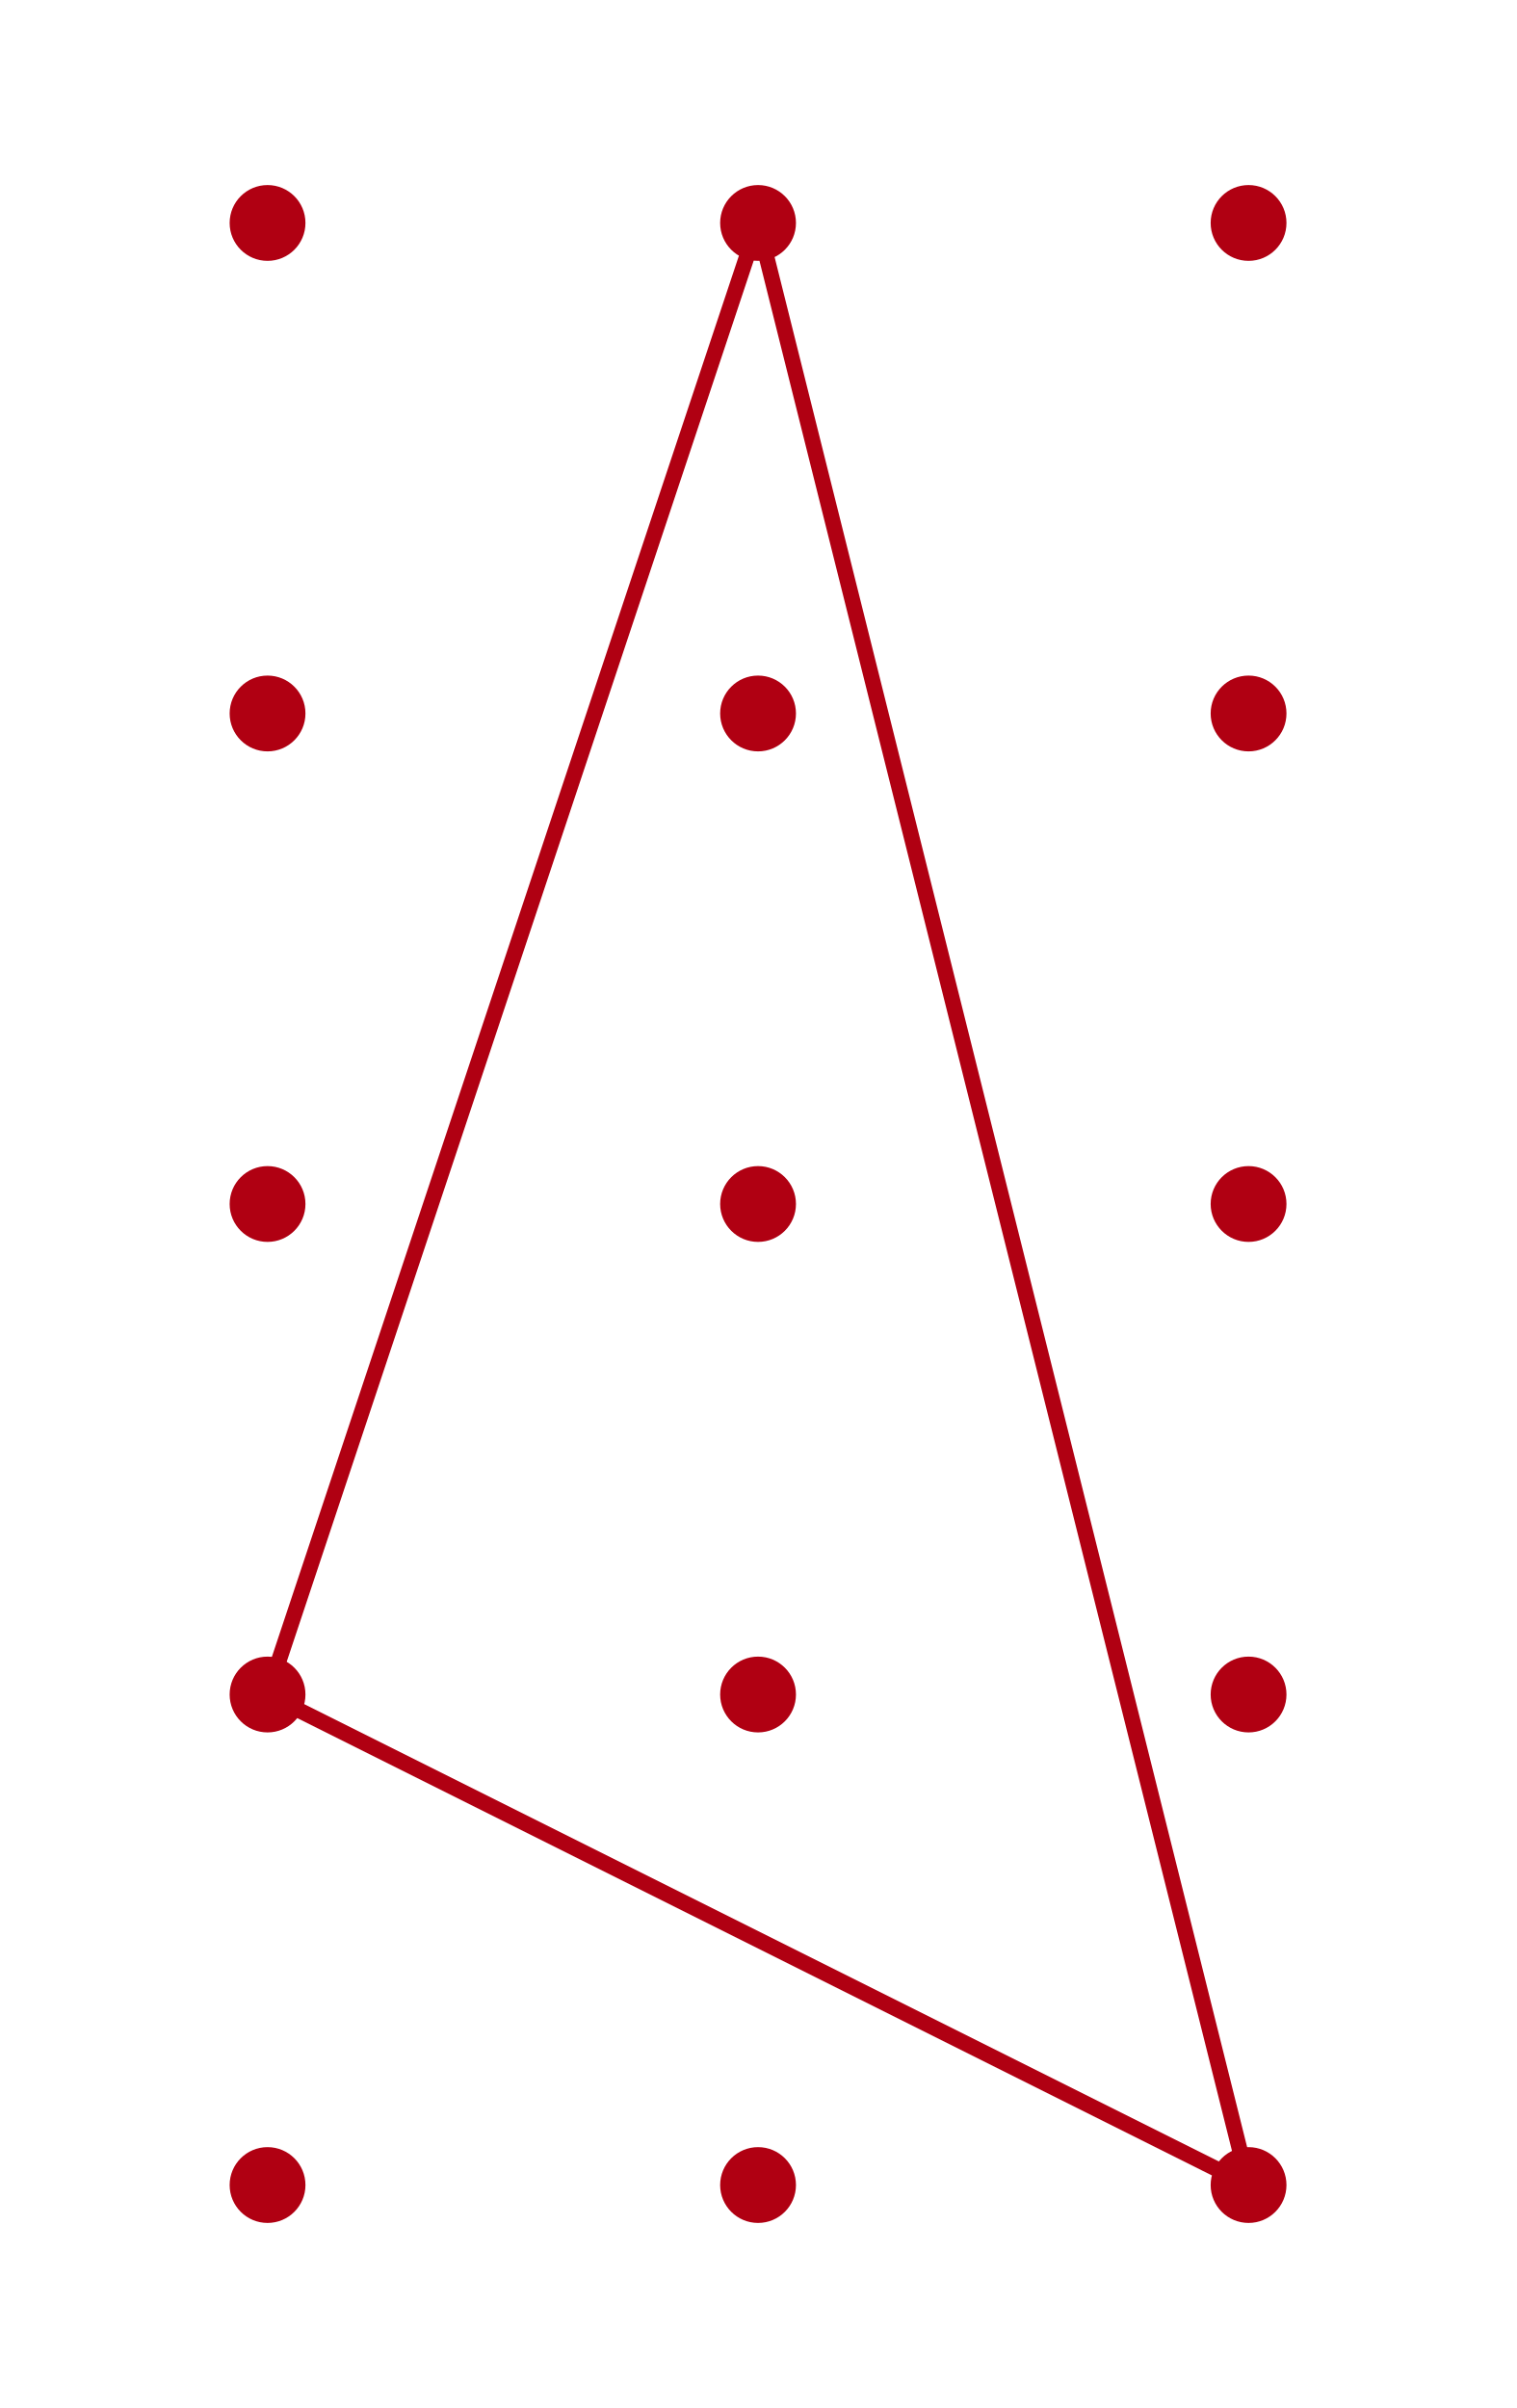
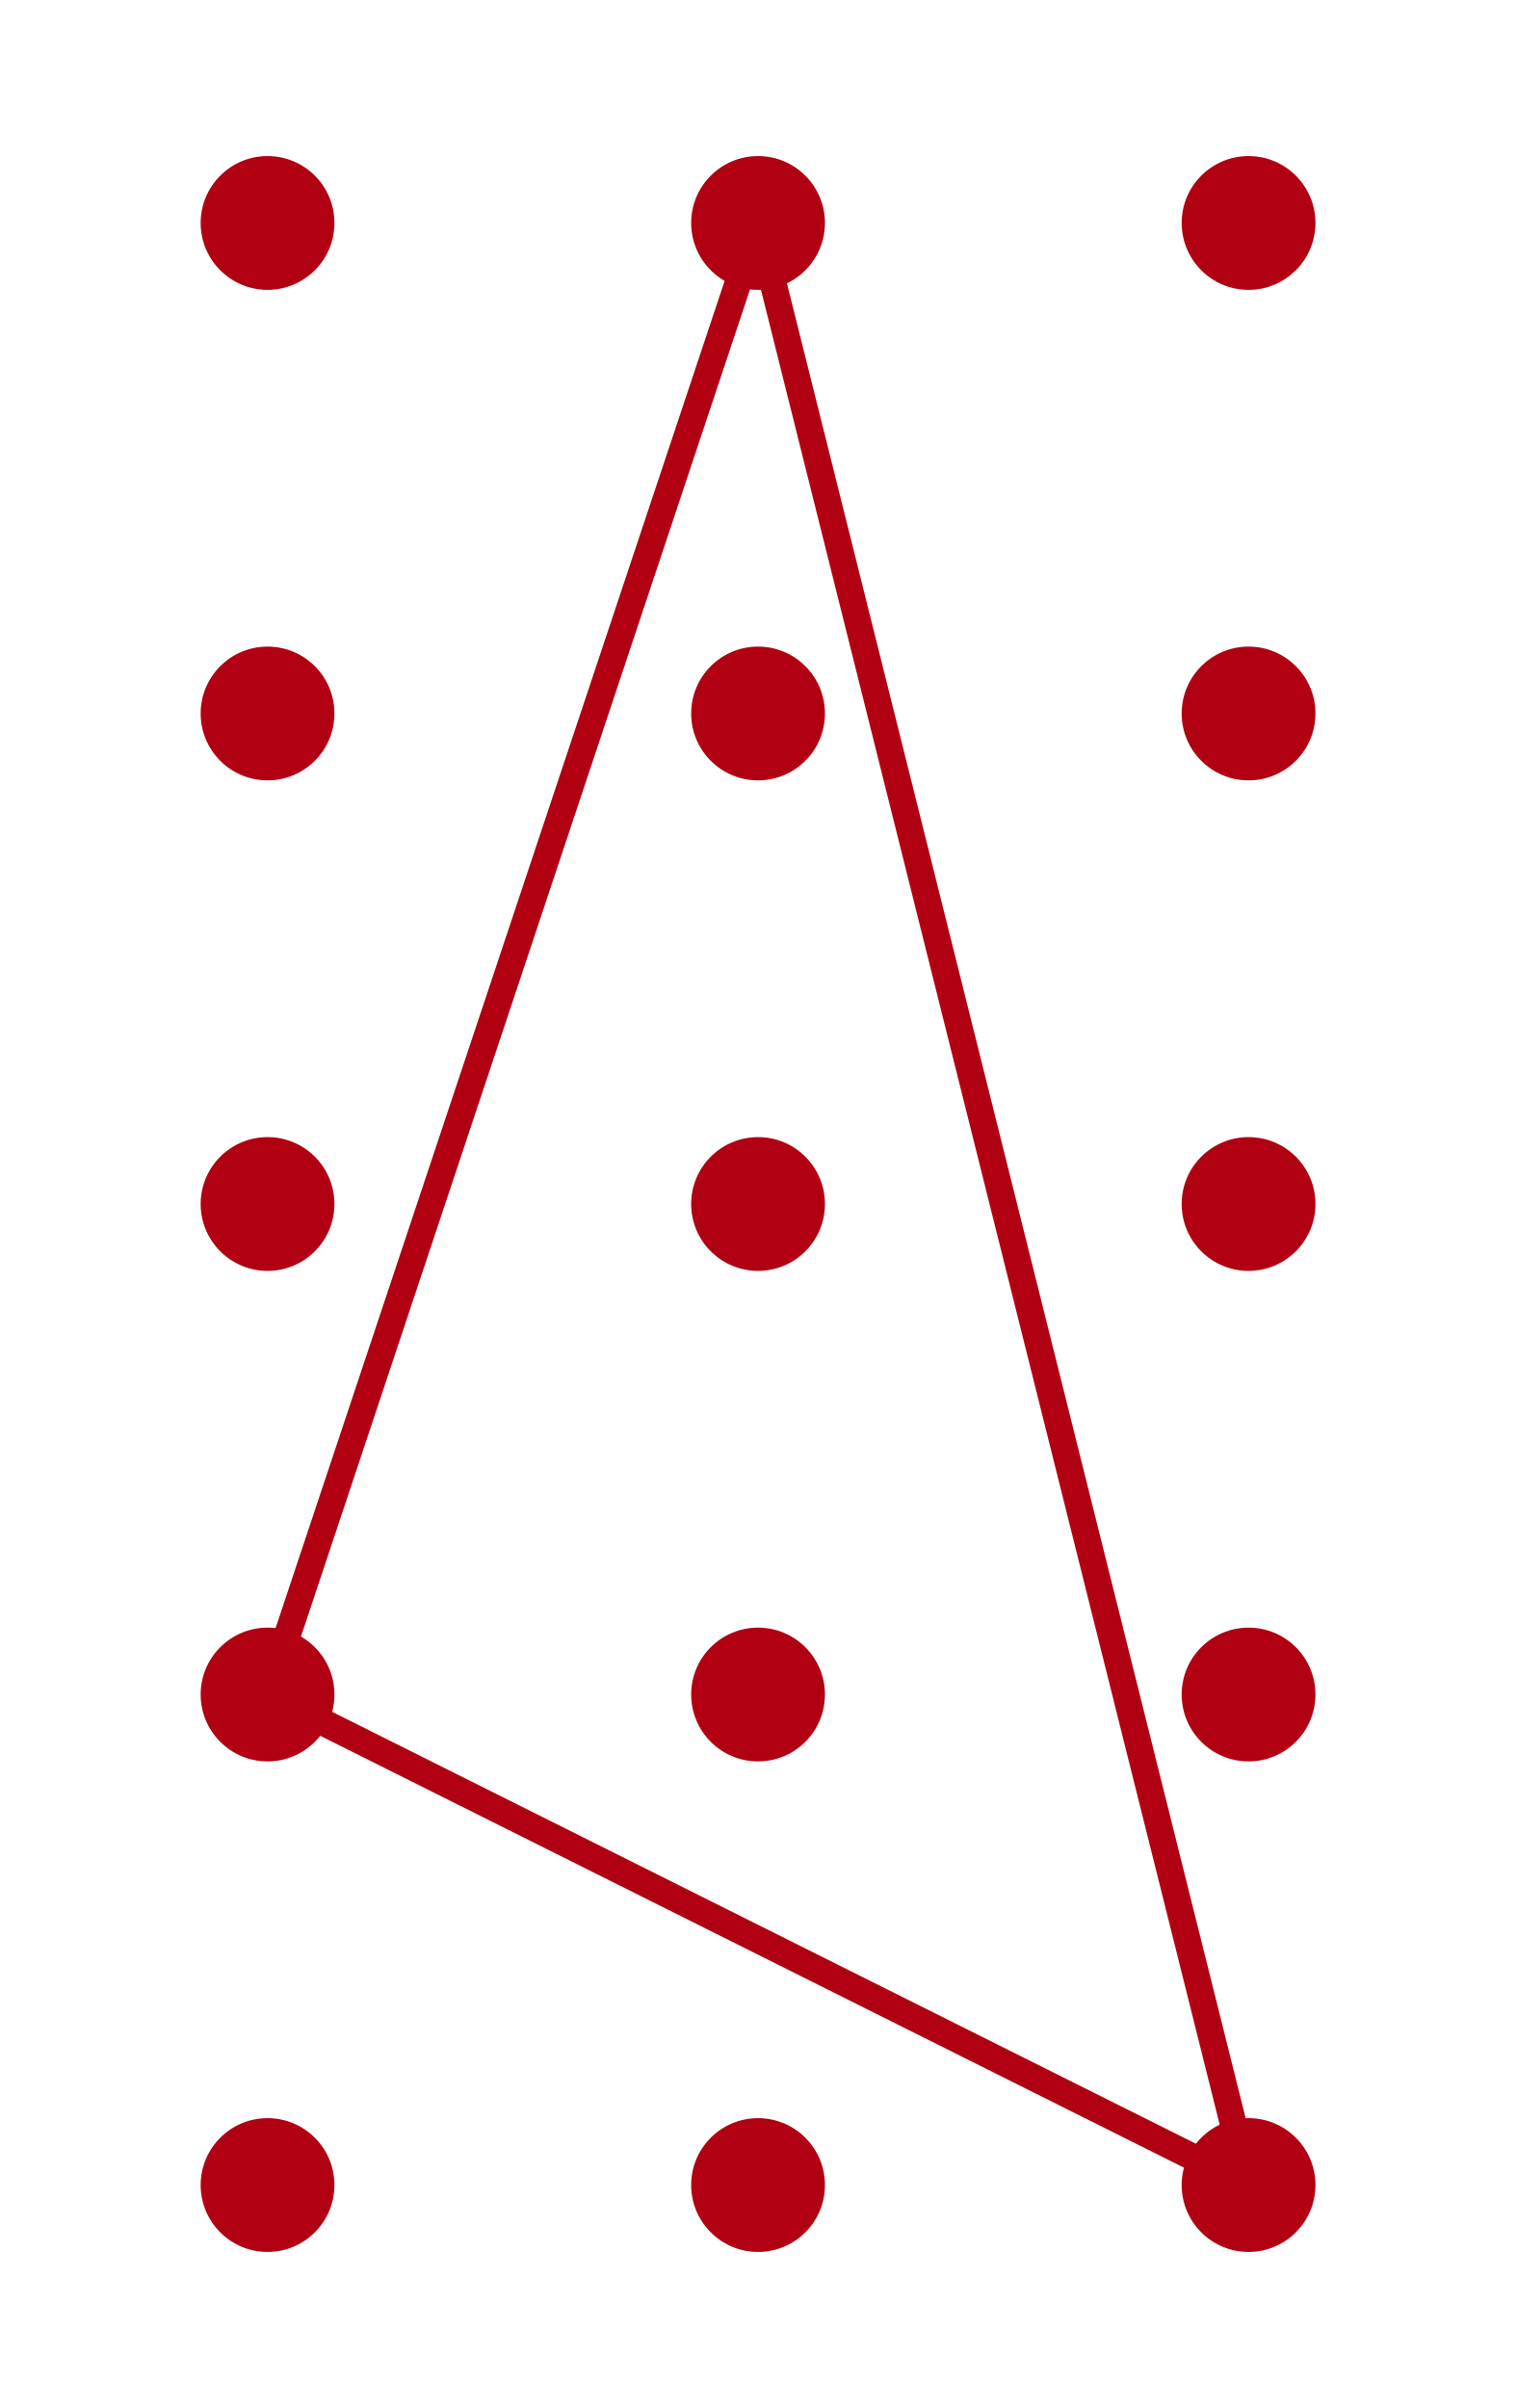
<svg xmlns="http://www.w3.org/2000/svg" width="34mm" height="54mm" viewBox="0 0 34 54">
  <defs>
    <marker id="arr" markerWidth="5" markerHeight="5" refX="4.4" refY="2.5" orient="auto">
      <path d="M0 0 L5 2.5 L0 5 Z" fill="#222" />
    </marker>
  </defs>
-   <polygon points="17,5 6,38 28,49" fill="none" stroke="#B00012" stroke-width="0.35" />
-   <circle cx="6" cy="5" r=".85" fill="#B00012" />
-   <circle cx="17" cy="5" r=".85" fill="#B00012" />
-   <circle cx="28" cy="5" r=".85" fill="#B00012" />
-   <circle cx="6" cy="16" r=".85" fill="#B00012" />
-   <circle cx="17" cy="16" r=".85" fill="#B00012" />
-   <circle cx="28" cy="16" r=".85" fill="#B00012" />
-   <circle cx="6" cy="27" r=".85" fill="#B00012" />
-   <circle cx="17" cy="27" r=".85" fill="#B00012" />
-   <circle cx="28" cy="27" r=".85" fill="#B00012" />
-   <circle cx="6" cy="38" r=".85" fill="#B00012" />
-   <circle cx="17" cy="38" r=".85" fill="#B00012" />
-   <circle cx="28" cy="38" r=".85" fill="#B00012" />
-   <circle cx="6" cy="49" r=".85" fill="#B00012" />
-   <circle cx="17" cy="49" r=".85" fill="#B00012" />
-   <circle cx="28" cy="49" r=".85" fill="#B00012" />
+   <polygon points="17,5 6,38 28,49" fill="none" stroke="#B00012" stroke-width="0.6" />
+   <circle cx="6" cy="5" r="1.5" fill="#B00012" />
+   <circle cx="17" cy="5" r="1.5" fill="#B00012" />
+   <circle cx="28" cy="5" r="1.5" fill="#B00012" />
+   <circle cx="6" cy="16" r="1.5" fill="#B00012" />
+   <circle cx="17" cy="16" r="1.5" fill="#B00012" />
+   <circle cx="28" cy="16" r="1.5" fill="#B00012" />
+   <circle cx="6" cy="27" r="1.5" fill="#B00012" />
+   <circle cx="17" cy="27" r="1.5" fill="#B00012" />
+   <circle cx="28" cy="27" r="1.5" fill="#B00012" />
+   <circle cx="6" cy="38" r="1.5" fill="#B00012" />
+   <circle cx="17" cy="38" r="1.5" fill="#B00012" />
+   <circle cx="28" cy="38" r="1.5" fill="#B00012" />
+   <circle cx="6" cy="49" r="1.5" fill="#B00012" />
+   <circle cx="17" cy="49" r="1.5" fill="#B00012" />
+   <circle cx="28" cy="49" r="1.5" fill="#B00012" />
</svg>
